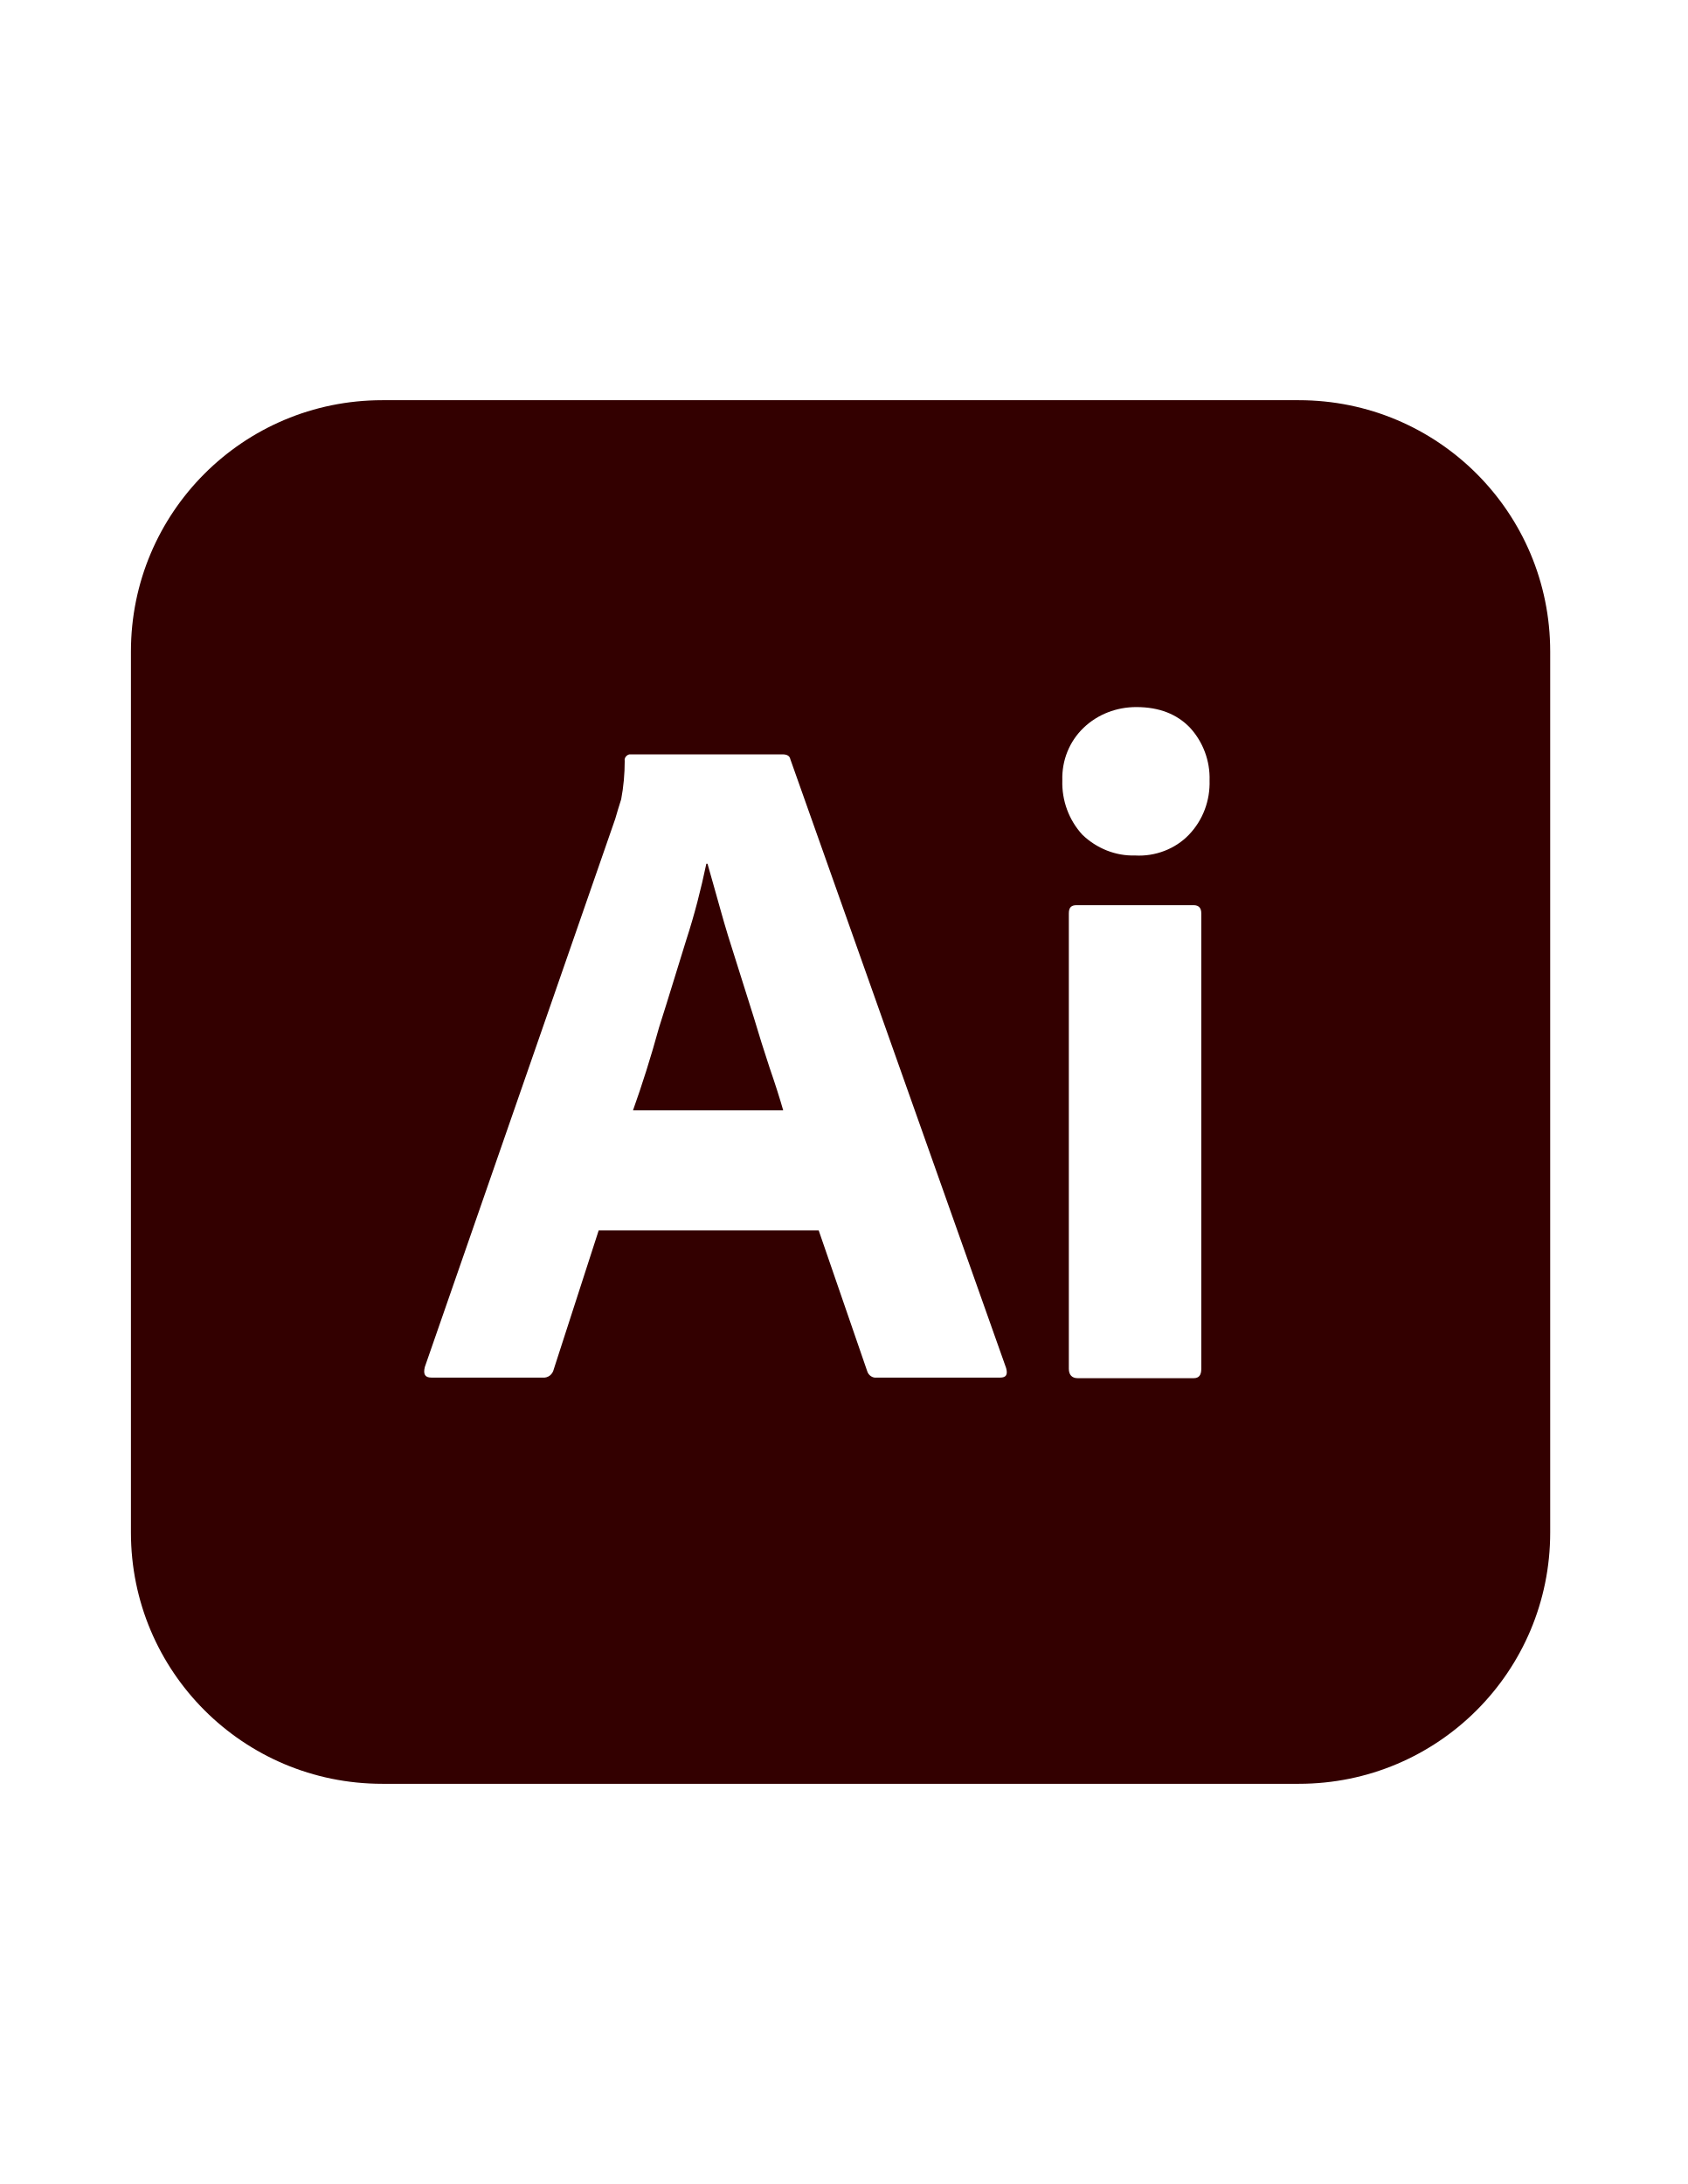
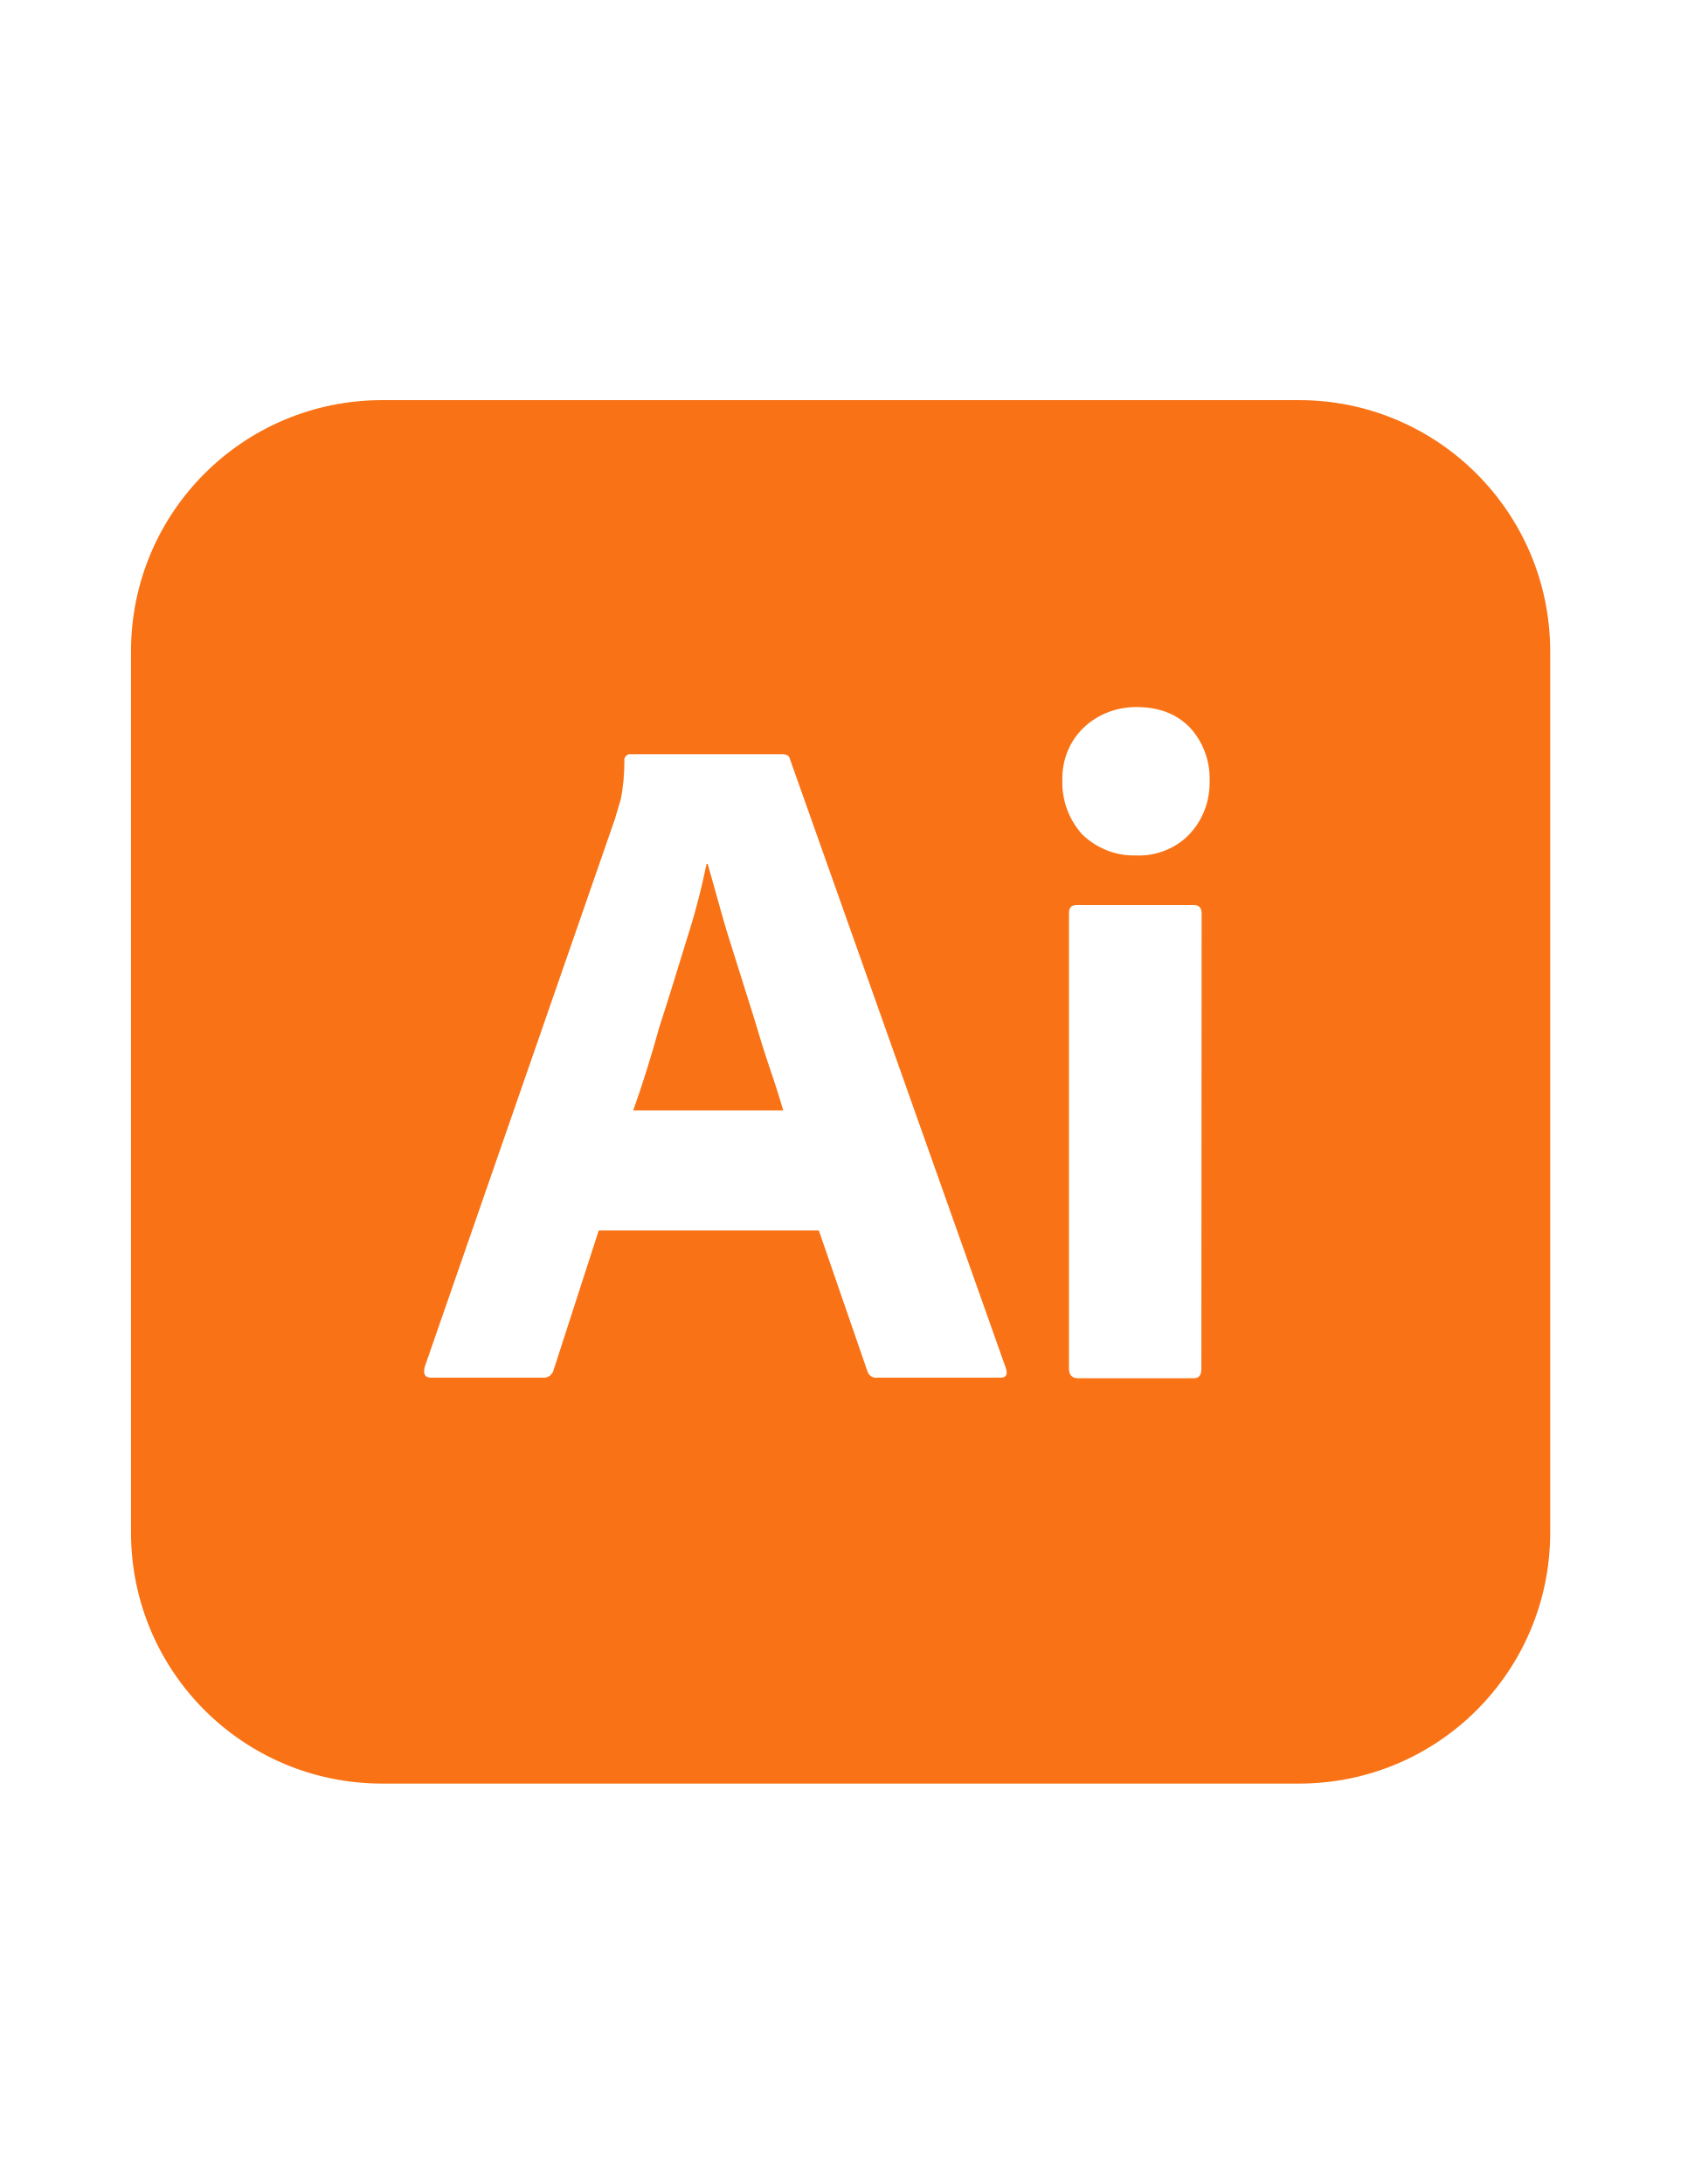
- <svg xmlns="http://www.w3.org/2000/svg" version="1.1" id="Layer_1" x="0px" y="0px" viewBox="0 0 612 792" enable-background="new 0 0 612 792" xml:space="preserve">
+ <svg xmlns="http://www.w3.org/2000/svg" version="1.1" id="Layer_1" x="0px" y="0px" viewBox="0 0 612 792" style="enable-background:new 0 0 612 792;" xml:space="preserve">
+   <style type="text/css">
+ 	.st0{fill:#F97316;}
+ </style>
  <g>
-     <path fill="#330000" d="M273.263,368.768c-2.144-6.647-4.074-13.08-6.218-19.727c-2.144-6.647-4.074-12.865-5.789-19.084   c-1.715-6.004-3.216-11.579-4.717-16.725h-0.429c-1.93,9.22-4.288,18.44-7.29,27.661c-3.216,10.292-6.433,21.013-9.863,31.735   c-3.002,10.936-6.218,21.014-9.435,30.019h54.463c-1.287-4.503-3.002-9.863-4.932-15.438   C277.122,381.419,275.192,375.201,273.263,368.768z" />
-     <path fill="#330000" d="M470.961,145.125H138.605c-50.389,0-91.13,40.74-91.13,91.13v319.49c0,50.389,40.74,91.13,91.13,91.13   h332.356c50.389,0,91.13-40.74,91.13-91.13v-319.49C562.09,185.865,521.35,145.125,470.961,145.125z M362.677,499.566h-44.814   c-1.501,0.214-3.002-0.858-3.431-2.359l-17.583-51.033h-79.765l-16.296,50.389c-0.429,1.93-2.144,3.216-4.074,3.002h-40.311   c-2.359,0-3.002-1.287-2.359-3.86l69.044-198.77c0.643-2.144,1.287-4.503,2.144-7.076c0.858-4.503,1.287-9.22,1.287-13.938   c-0.215-1.072,0.643-2.144,1.715-2.359h55.536c1.715,0,2.573,0.643,2.787,1.715l78.264,220.856   C365.465,498.494,364.821,499.566,362.677,499.566z M435.581,496.35c0,2.359-0.858,3.431-2.787,3.431h-42.027   c-2.144,0-3.216-1.287-3.216-3.431V331.244c0-2.144,0.858-3.002,2.787-3.002h42.456c1.93,0,2.787,1.072,2.787,3.002V496.35z    M431.078,302.726c-4.932,5.146-12.222,7.934-19.513,7.505c-7.076,0.214-13.938-2.573-19.084-7.505   c-4.932-5.361-7.505-12.437-7.29-19.727c-0.214-7.29,2.573-14.152,7.719-19.084c5.146-4.932,12.008-7.505,19.084-7.505   c8.362,0,14.795,2.573,19.512,7.505c4.717,5.146,7.29,12.008,7.076,19.084C438.797,290.289,436.224,297.365,431.078,302.726z" />
+     <path class="st0" d="M273.3,368.8c-2.1-6.6-4.1-13.1-6.2-19.7c-2.1-6.6-4.1-12.9-5.8-19.1c-1.7-6-3.2-11.6-4.7-16.7h-0.4   c-1.9,9.2-4.3,18.4-7.3,27.7c-3.2,10.3-6.4,21-9.9,31.7c-3,10.9-6.2,21-9.4,30H284c-1.3-4.5-3-9.9-4.9-15.4   C277.1,381.4,275.2,375.2,273.3,368.8z" />
+     <path class="st0" d="M471,145.1H138.6c-50.4,0-91.1,40.7-91.1,91.1v319.5c0,50.4,40.7,91.1,91.1,91.1H471   c50.4,0,91.1-40.7,91.1-91.1V236.3C562.1,185.9,521.3,145.1,471,145.1z M362.7,499.6h-44.8c-1.5,0.2-3-0.9-3.4-2.4l-17.6-51h-79.8   l-16.3,50.4c-0.4,1.9-2.1,3.2-4.1,3h-40.3c-2.4,0-3-1.3-2.4-3.9l69-198.8c0.6-2.1,1.3-4.5,2.1-7.1c0.9-4.5,1.3-9.2,1.3-13.9   c-0.2-1.1,0.6-2.1,1.7-2.4h55.5c1.7,0,2.6,0.6,2.8,1.7l78.3,220.9C365.5,498.5,364.8,499.6,362.7,499.6z M435.6,496.4   c0,2.4-0.9,3.4-2.8,3.4h-42c-2.1,0-3.2-1.3-3.2-3.4V331.2c0-2.1,0.9-3,2.8-3h42.5c1.9,0,2.8,1.1,2.8,3L435.6,496.4L435.6,496.4z    M431.1,302.7c-4.9,5.1-12.2,7.9-19.5,7.5c-7.1,0.2-13.9-2.6-19.1-7.5c-4.9-5.4-7.5-12.4-7.3-19.7c-0.2-7.3,2.6-14.2,7.7-19.1   c5.1-4.9,12-7.5,19.1-7.5c8.4,0,14.8,2.6,19.5,7.5c4.7,5.1,7.3,12,7.1,19.1C438.8,290.3,436.2,297.4,431.1,302.7z" />
  </g>
</svg>
